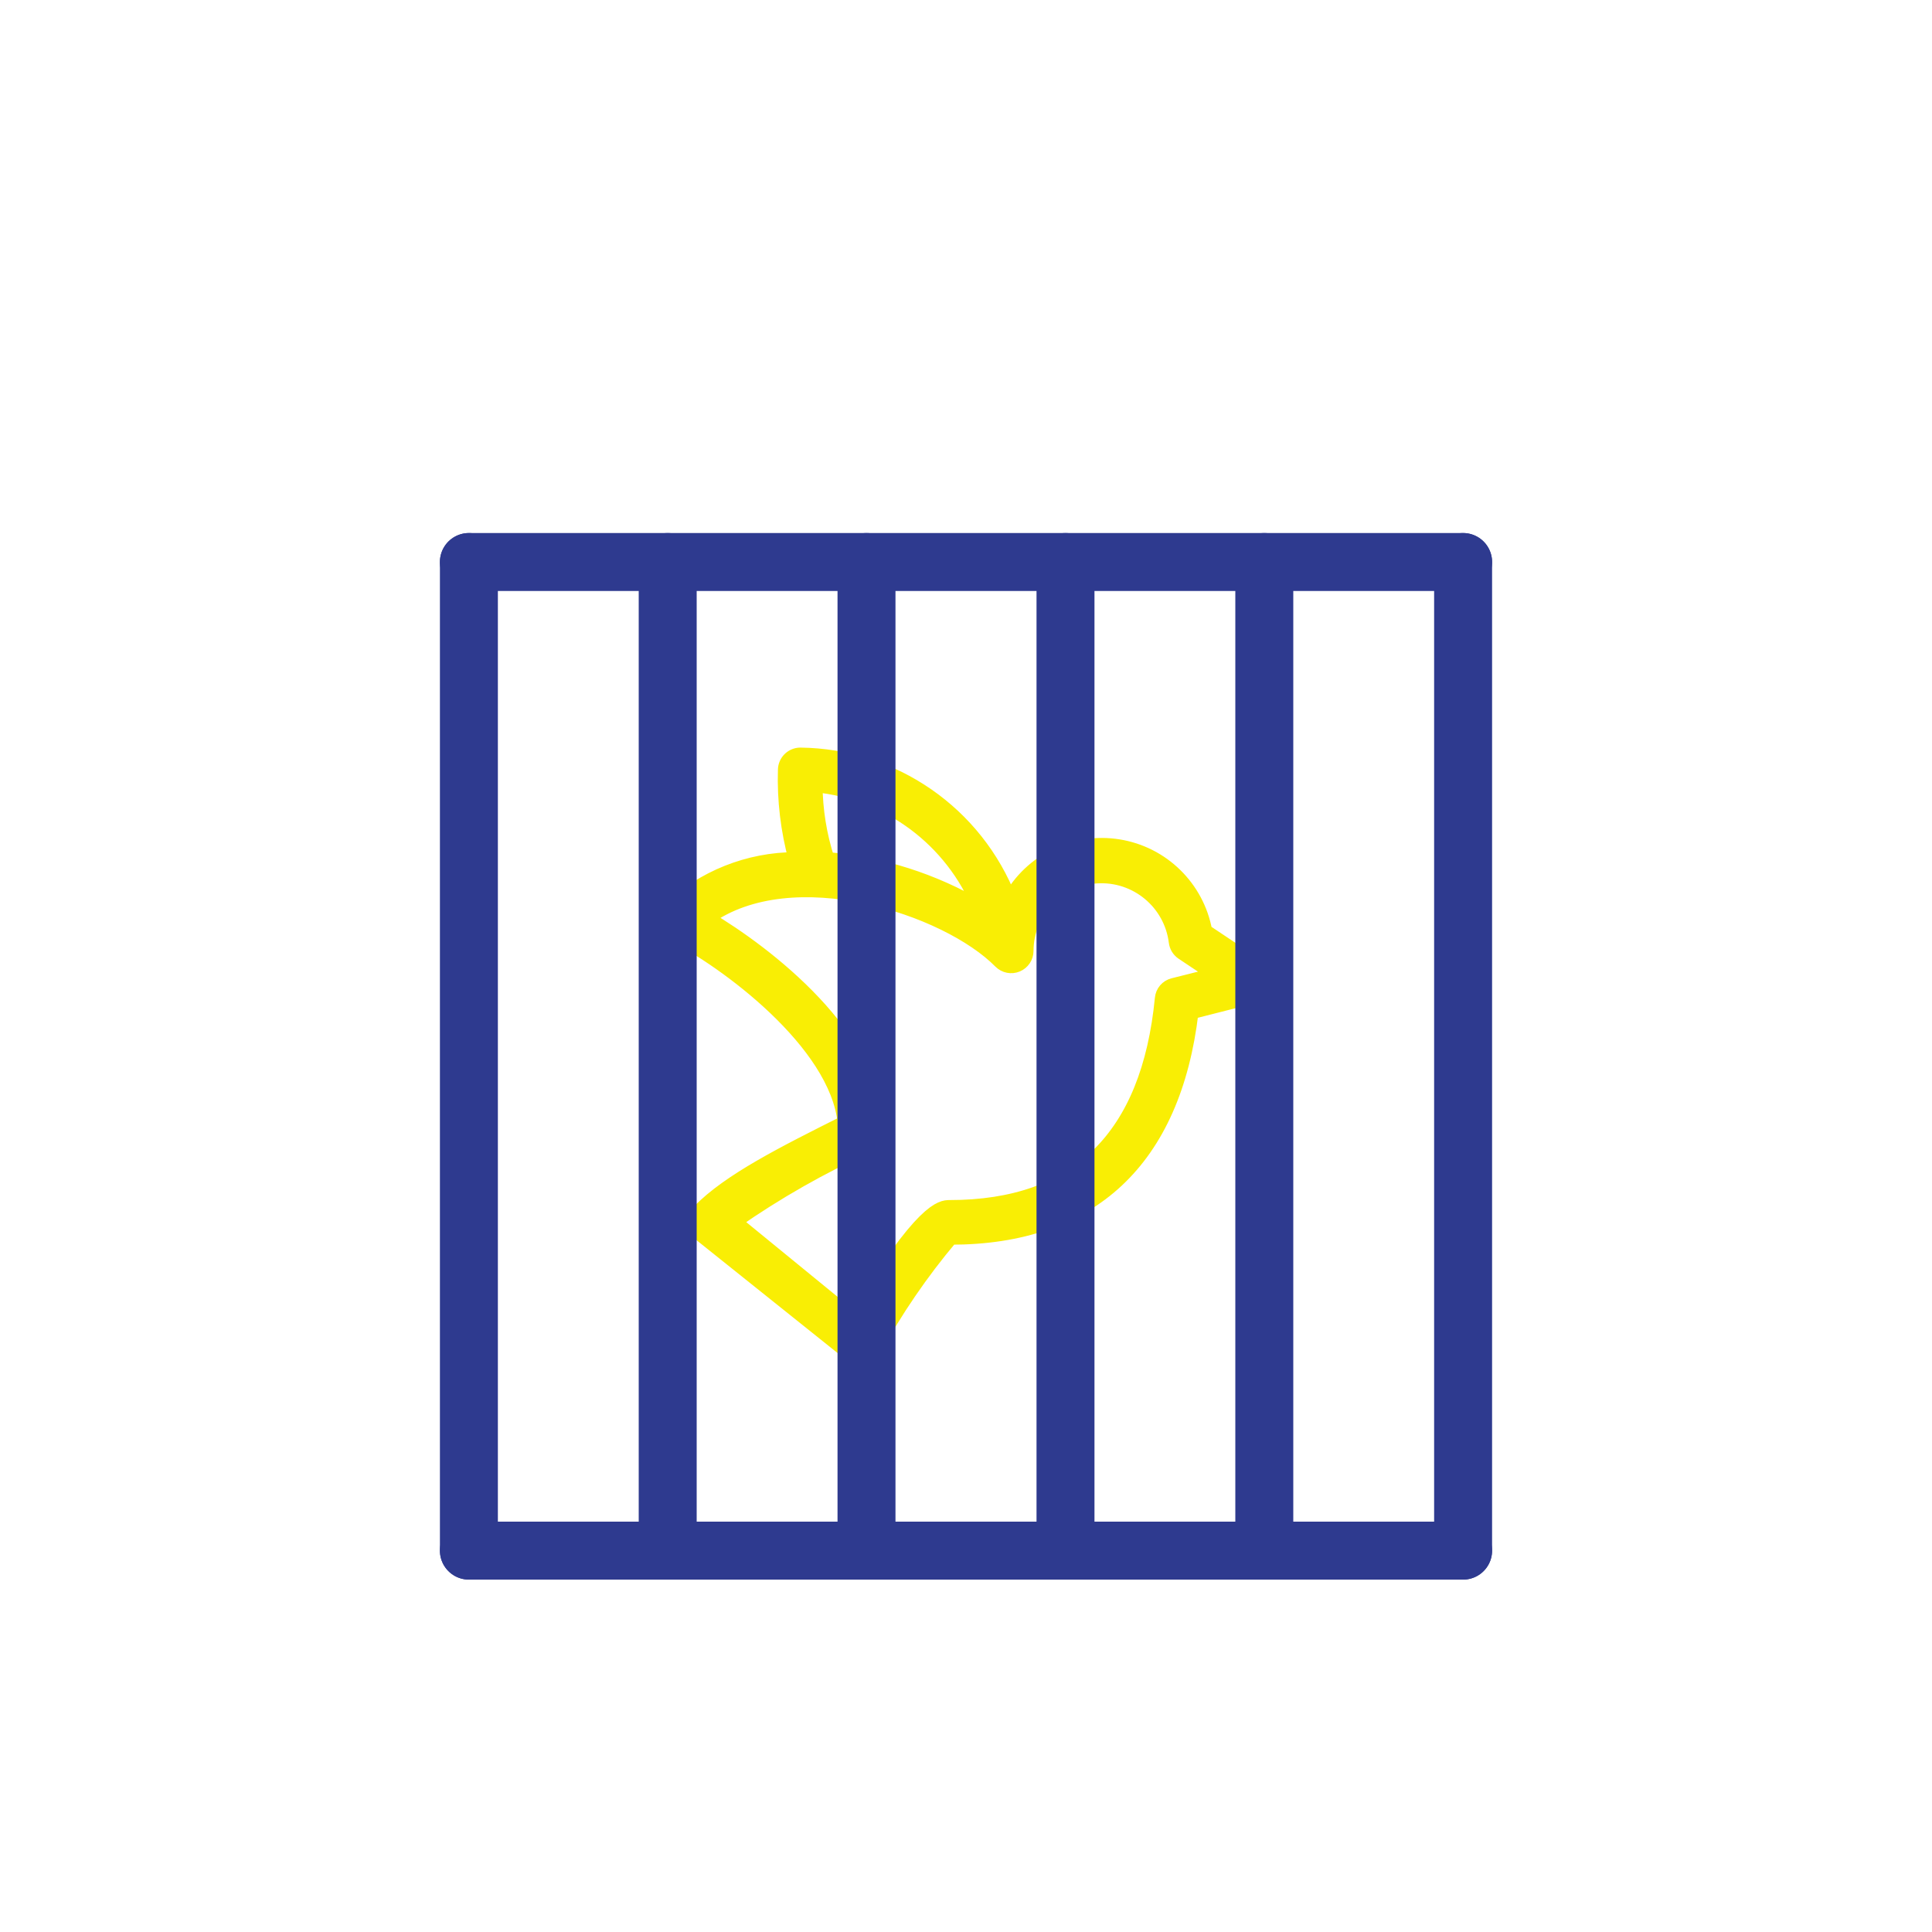
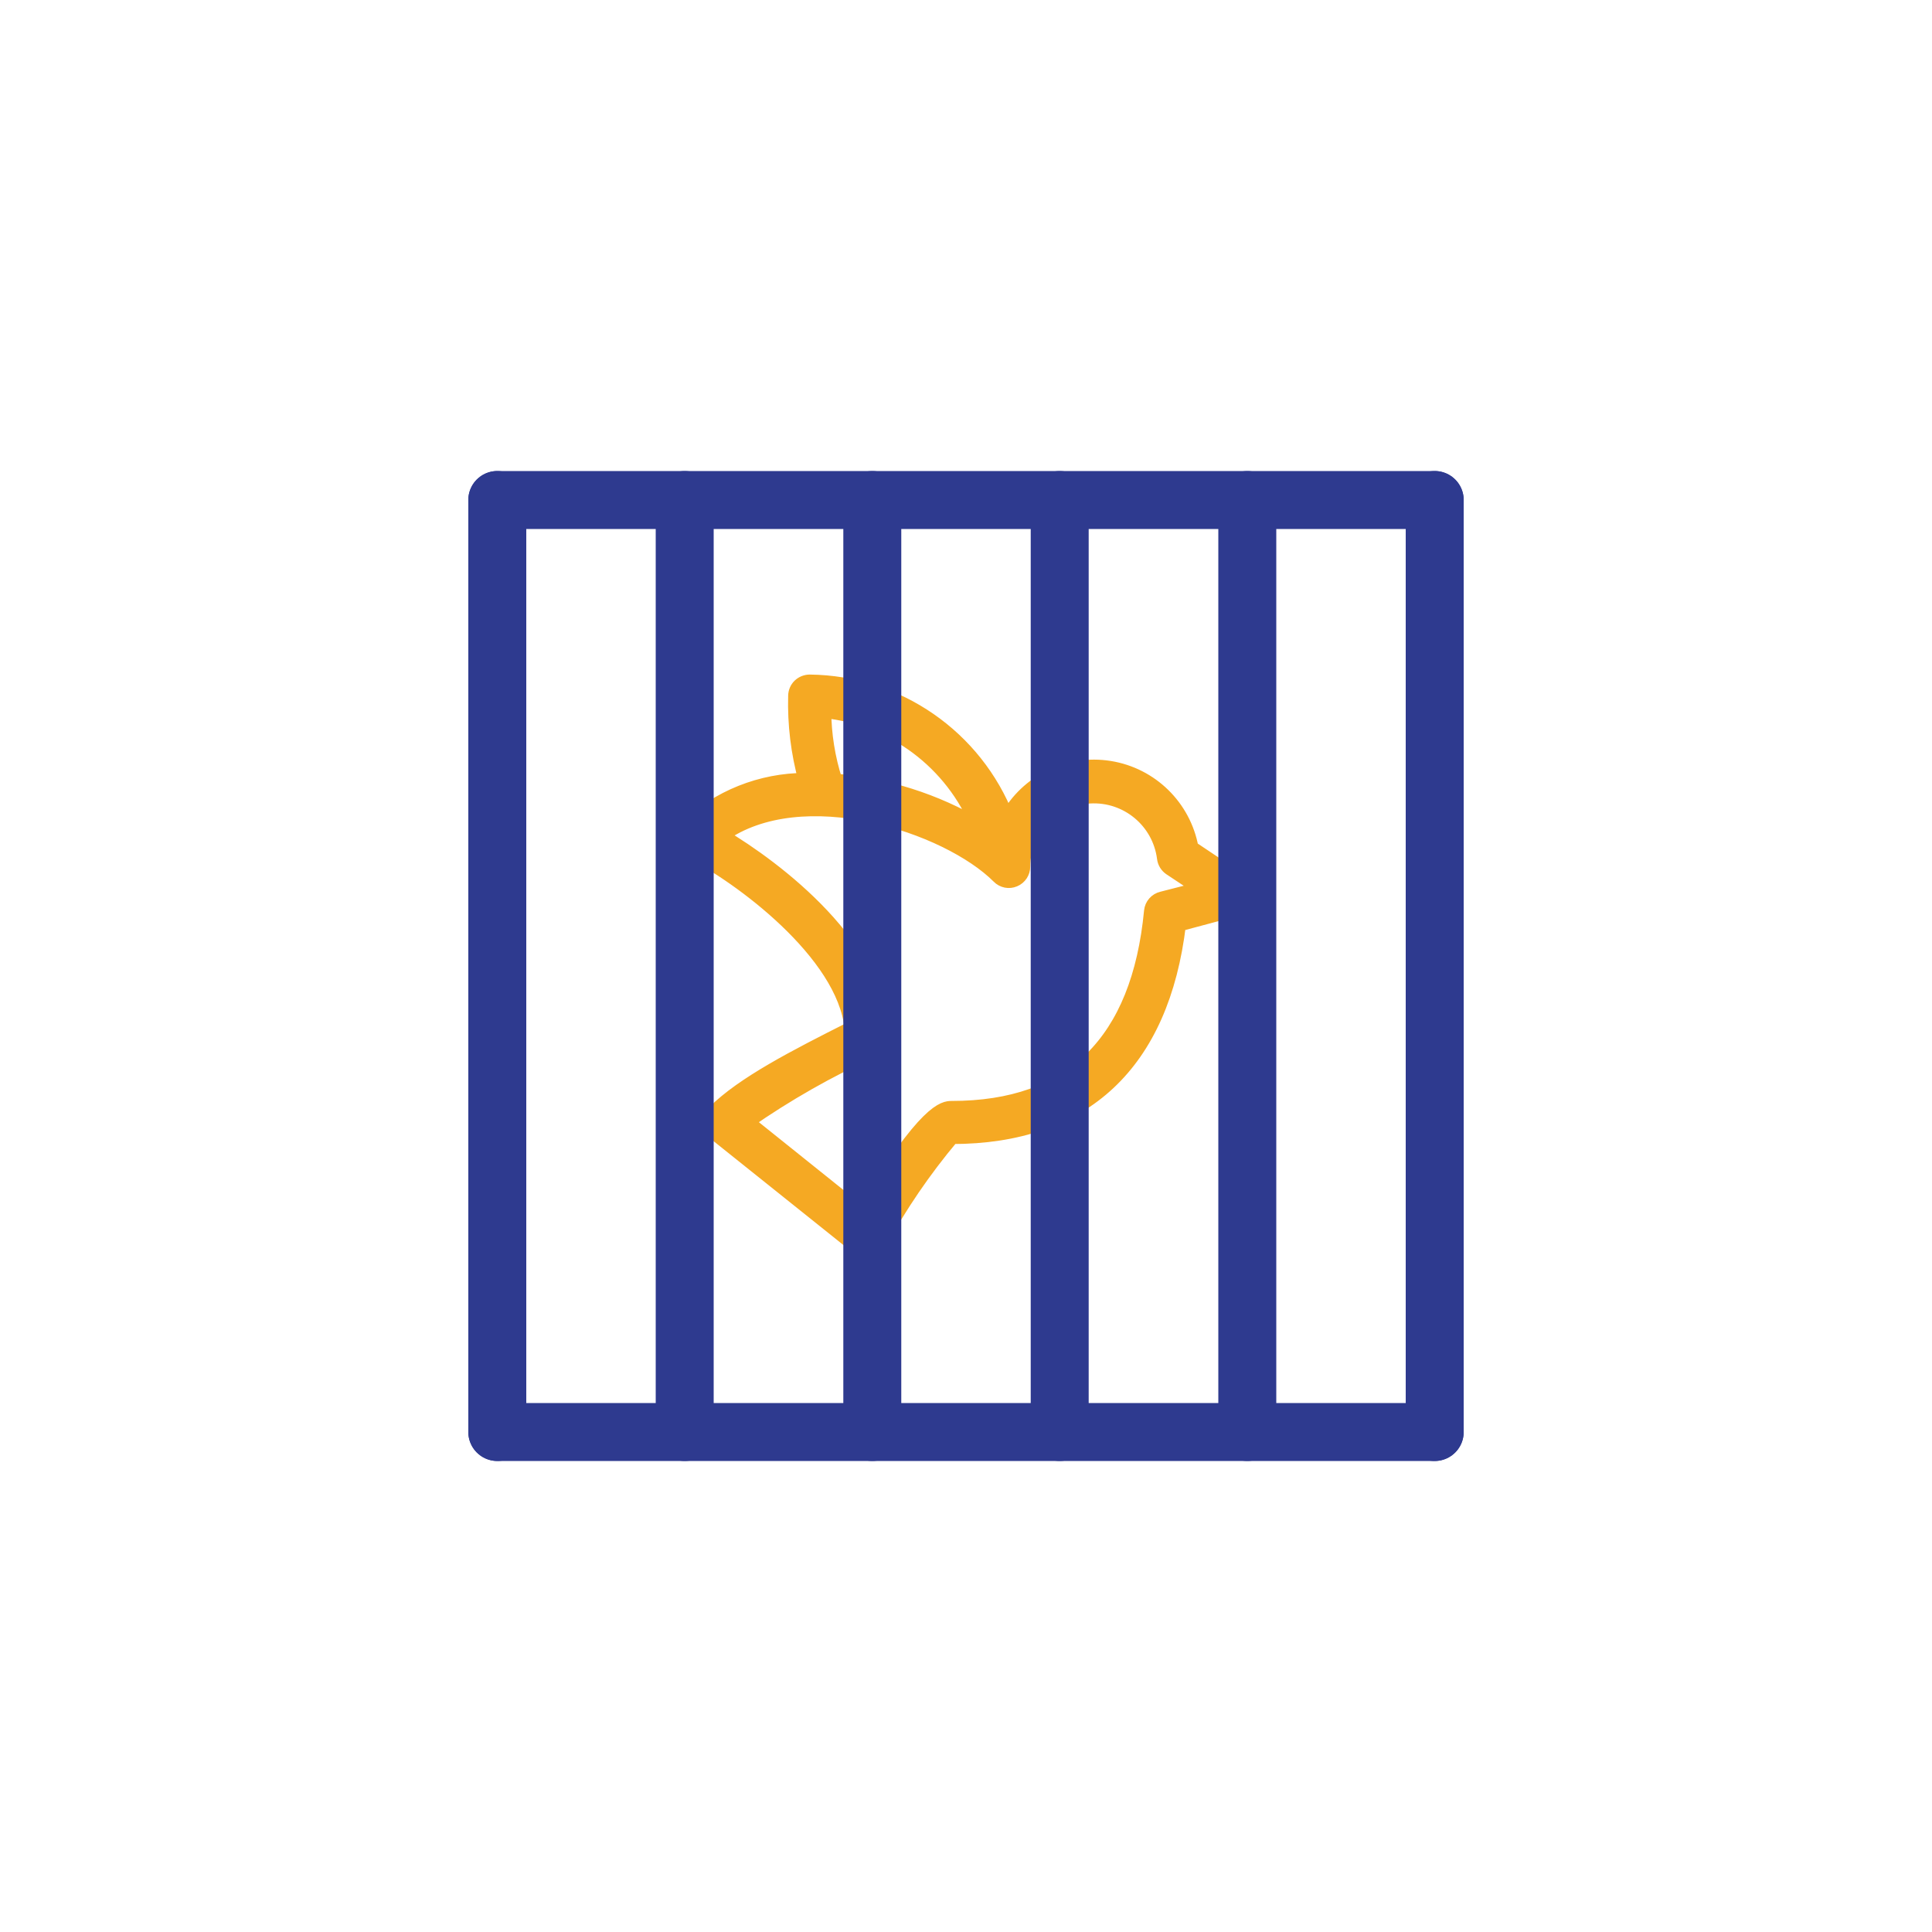
<svg xmlns="http://www.w3.org/2000/svg" id="圖層_1" data-name="圖層 1" viewBox="0 0 100 100">
  <defs>
-     <style>.cls-1{fill:#f9ee04;stroke:#f9ee04;stroke-miterlimit:10;stroke-width:0.75px;}.cls-2{fill:none;stroke:#2e3a8f;stroke-linecap:round;stroke-linejoin:round;stroke-width:3px;}</style>
+     <style>.cls-1{fill:#f5a923;stroke:#f5a923;stroke-miterlimit:10;stroke-width:0.75px;}.cls-2{fill:none;stroke:#2e3a8f;stroke-linecap:round;stroke-linejoin:round;stroke-width:3px;}</style>
  </defs>
-   <path class="cls-1" d="M65.26,50.13,62.37,48.2h0a5.43,5.43,0,0,0-10.11-1.62,11.77,11.77,0,0,0-10.84-7.51.79.79,0,0,0-.78.78,15.75,15.75,0,0,0,.55,4.63,9.58,9.58,0,0,0-6.57,2.62h0a.8.8,0,0,0-.21.68.75.75,0,0,0,.42.57c2.69,1.35,8.49,5.6,8.9,9.76-3.09,1.55-6,3-7.54,4.6a.78.78,0,0,0-.23.59.8.8,0,0,0,.29.57l7.8,6.24h0a.79.79,0,0,0,.49.17h.14a.77.77,0,0,0,.53-.38,35.25,35.25,0,0,1,4-5.85c7.24,0,11.54-4,12.45-11.67L65,51.53a.78.78,0,0,0,.25-1.4ZM50.73,47a18.72,18.72,0,0,0-7.91-2.52,12.87,12.87,0,0,1-.62-3.85A10.32,10.32,0,0,1,50.73,47Zm10,4a.77.77,0,0,0-.58.68c-.7,7.17-4.38,10.81-11,10.81-.39,0-1.4,0-4.9,5.85L38,63.23a43.54,43.54,0,0,1,6.94-3.95.81.81,0,0,0,.43-.7c0-4.87-5.72-9.25-8.78-11.06C41,44.35,49,46.94,51.79,49.77a.78.78,0,0,0,1.33-.55,3.89,3.89,0,0,1,7.75-.47.79.79,0,0,0,.34.56l1.71,1.14Z" />
-   <line class="cls-2" x1="24.27" y1="29.09" x2="24.27" y2="80.26" />
-   <line class="cls-2" x1="34.56" y1="29.09" x2="34.56" y2="80.26" />
-   <line class="cls-2" x1="44.85" y1="29.09" x2="44.85" y2="80.26" />
-   <line class="cls-2" x1="55.15" y1="29.09" x2="55.15" y2="80.26" />
-   <line class="cls-2" x1="65.44" y1="29.09" x2="65.44" y2="80.26" />
-   <line class="cls-2" x1="75.73" y1="29.09" x2="75.73" y2="80.26" />
-   <line class="cls-2" x1="24.27" y1="29.09" x2="75.73" y2="29.09" />
-   <line class="cls-2" x1="24.27" y1="80.26" x2="75.73" y2="80.26" />
+   <path class="cls-1" d="M64.38,45.71l-2.72-1.82h0a5.12,5.12,0,0,0-9.53-1.53,11.1,11.1,0,0,0-10.22-7.07.76.76,0,0,0-.52.21.74.74,0,0,0-.22.52,14.89,14.89,0,0,0,.53,4.36,9,9,0,0,0-6.2,2.48h0a.75.75,0,0,0-.2.64.74.74,0,0,0,.4.54c2.54,1.27,8,5.27,8.39,9.19-2.92,1.47-5.63,2.86-7.11,4.34a.73.73,0,0,0,.06,1.1l7.35,5.88h0a.76.76,0,0,0,.46.16H45a.75.75,0,0,0,.5-.35,33.6,33.6,0,0,1,3.77-5.52c6.83,0,10.88-3.8,11.74-11L64.15,47a.74.74,0,0,0,.55-.59.72.72,0,0,0-.32-.74ZM50.69,42.79a17.54,17.54,0,0,0-7.46-2.37,12.09,12.09,0,0,1-.58-3.63,9.7,9.7,0,0,1,8,6Zm9.46,3.73a.73.73,0,0,0-.56.64c-.65,6.77-4.12,10.2-10.33,10.2-.36,0-1.32,0-4.61,5.51l-6-4.81a41.18,41.18,0,0,1,6.54-3.72.74.74,0,0,0,.41-.66c0-4.6-5.39-8.72-8.28-10.43,4.18-3,11.71-.55,14.38,2.12a.72.72,0,0,0,.8.16.73.73,0,0,0,.45-.68,3.67,3.67,0,0,1,7.31-.44.74.74,0,0,0,.32.53L62.18,46Z" />
+   <line class="cls-2" x1="25.74" y1="25.88" x2="25.74" y2="74.12" />
+   <line class="cls-2" x1="35.44" y1="25.88" x2="35.44" y2="74.12" />
+   <line class="cls-2" x1="45.15" y1="25.88" x2="45.15" y2="74.12" />
+   <line class="cls-2" x1="54.85" y1="25.88" x2="54.85" y2="74.12" />
+   <line class="cls-2" x1="64.56" y1="25.88" x2="64.56" y2="74.12" />
+   <line class="cls-2" x1="74.26" y1="25.88" x2="74.26" y2="74.12" />
+   <line class="cls-2" x1="25.74" y1="25.88" x2="74.26" y2="25.88" />
+   <line class="cls-2" x1="25.74" y1="74.12" x2="74.26" y2="74.12" />
</svg>
